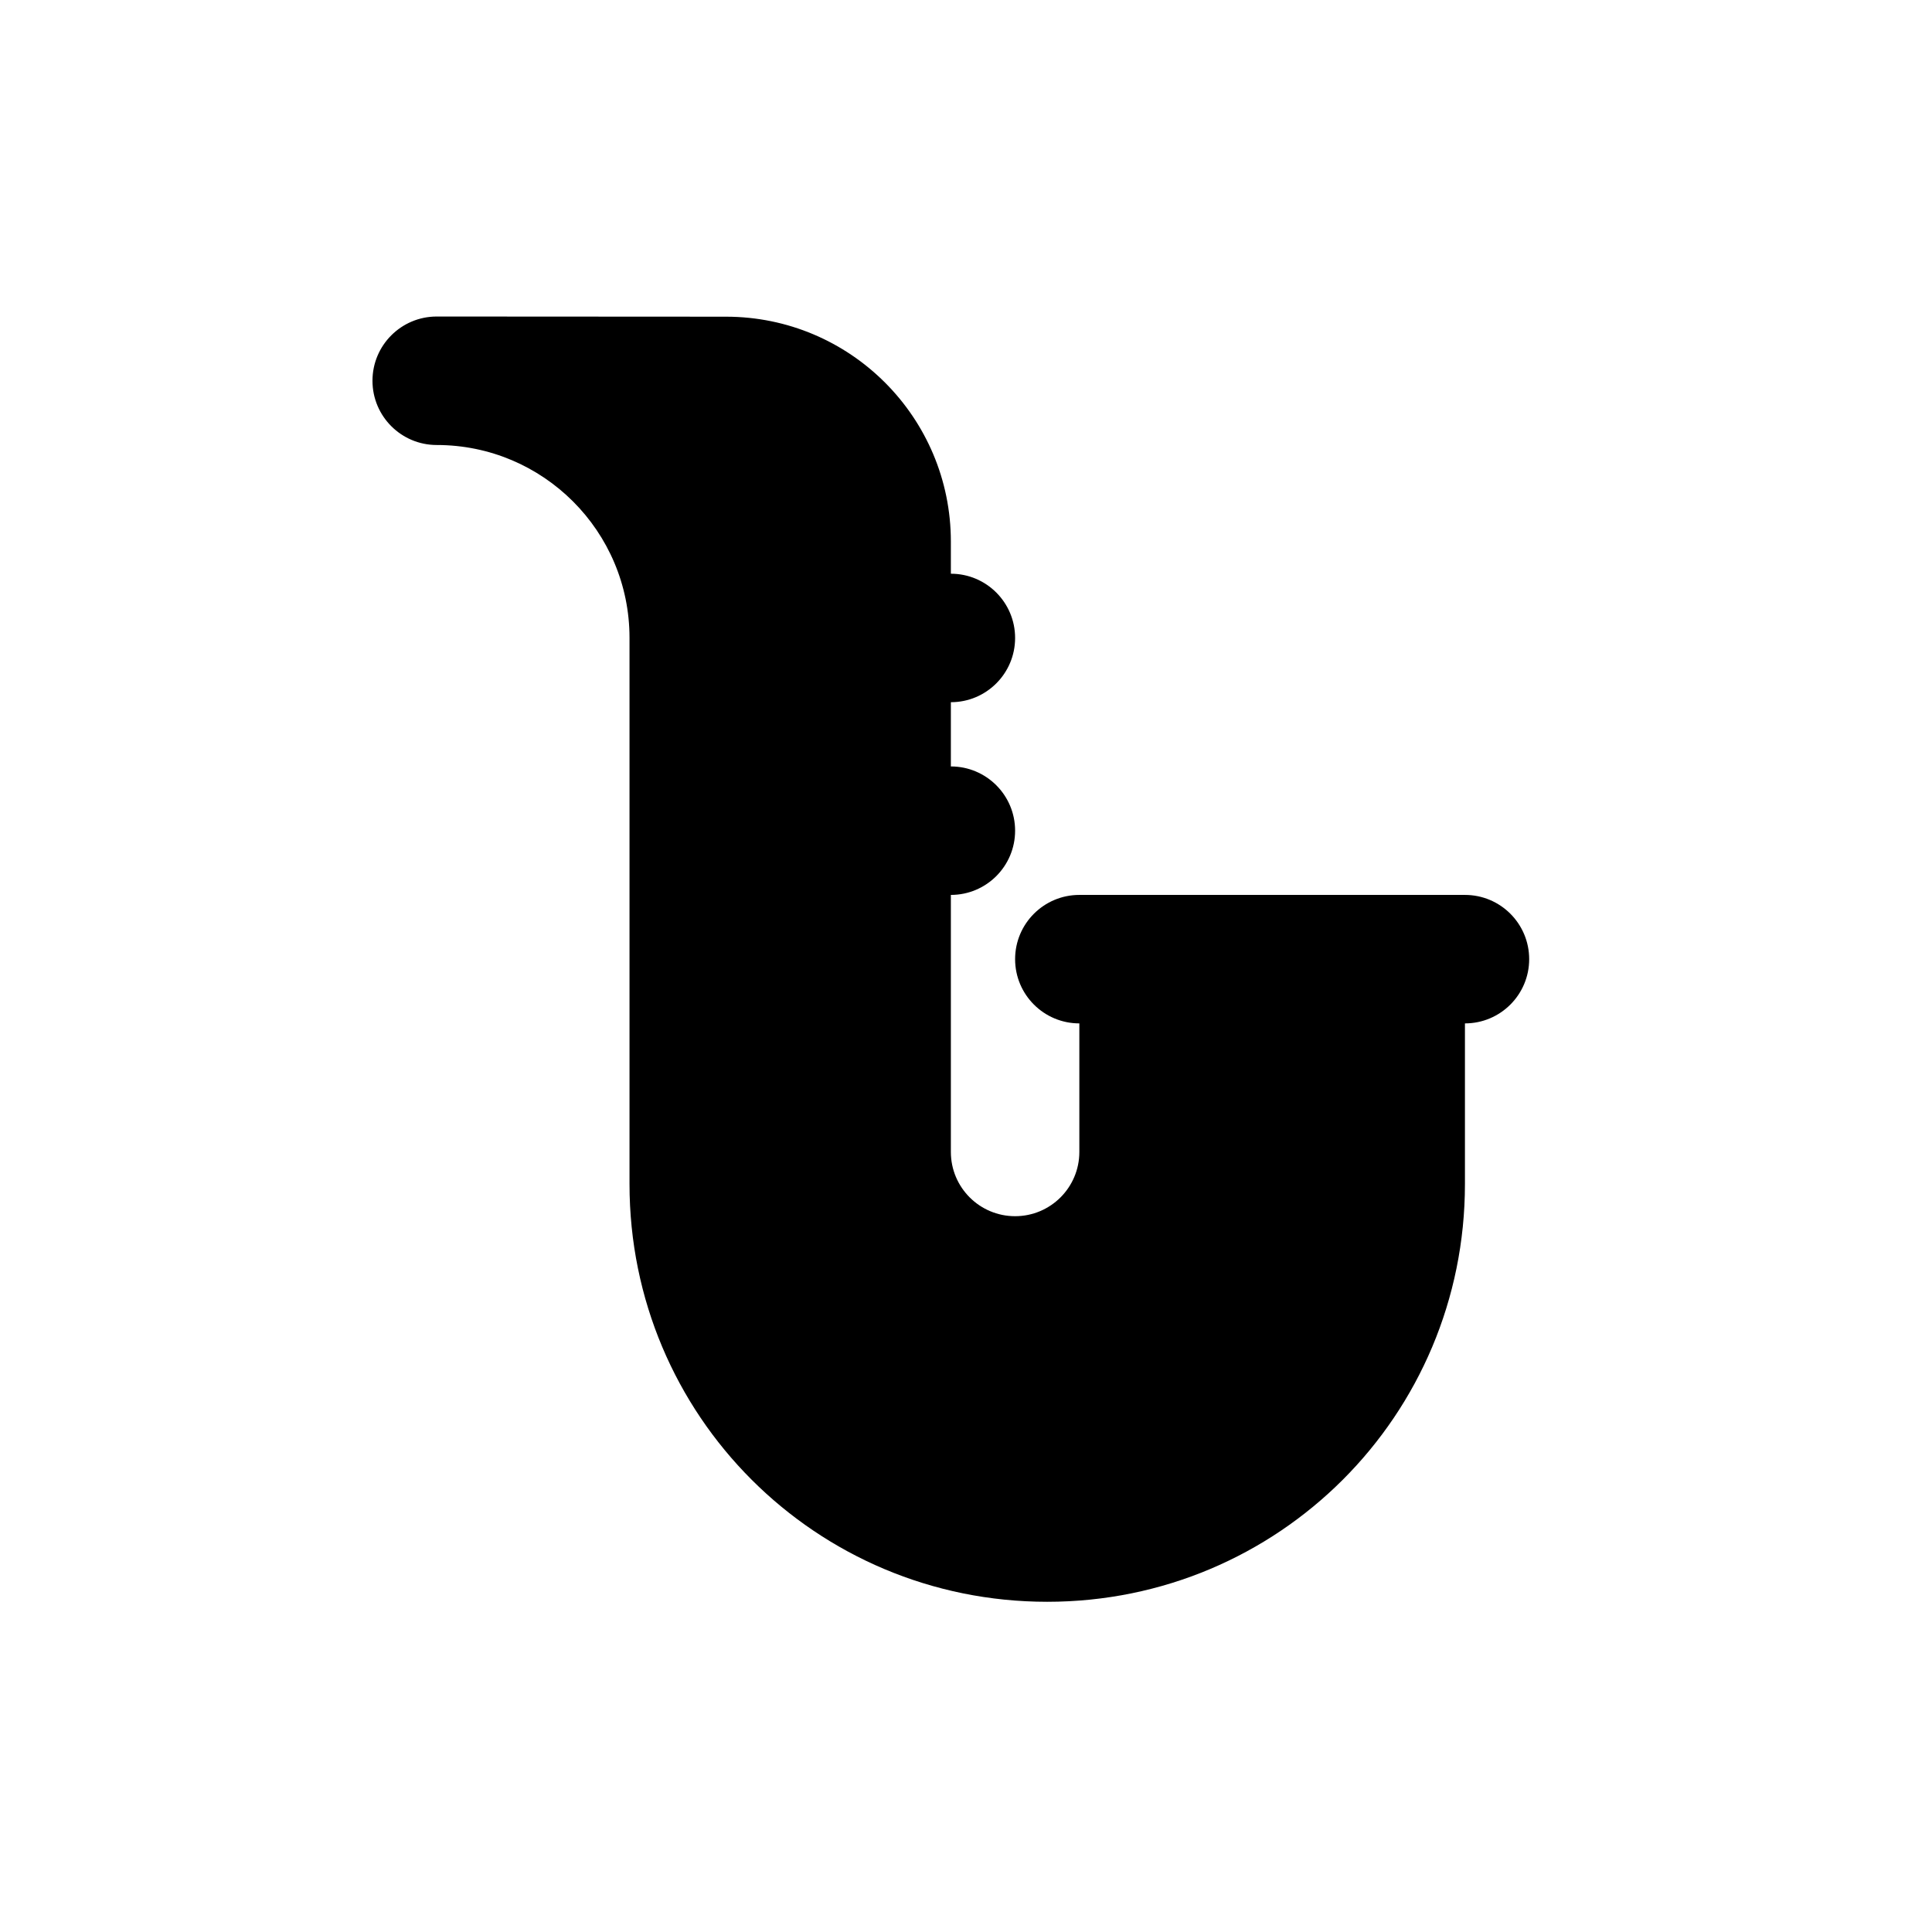
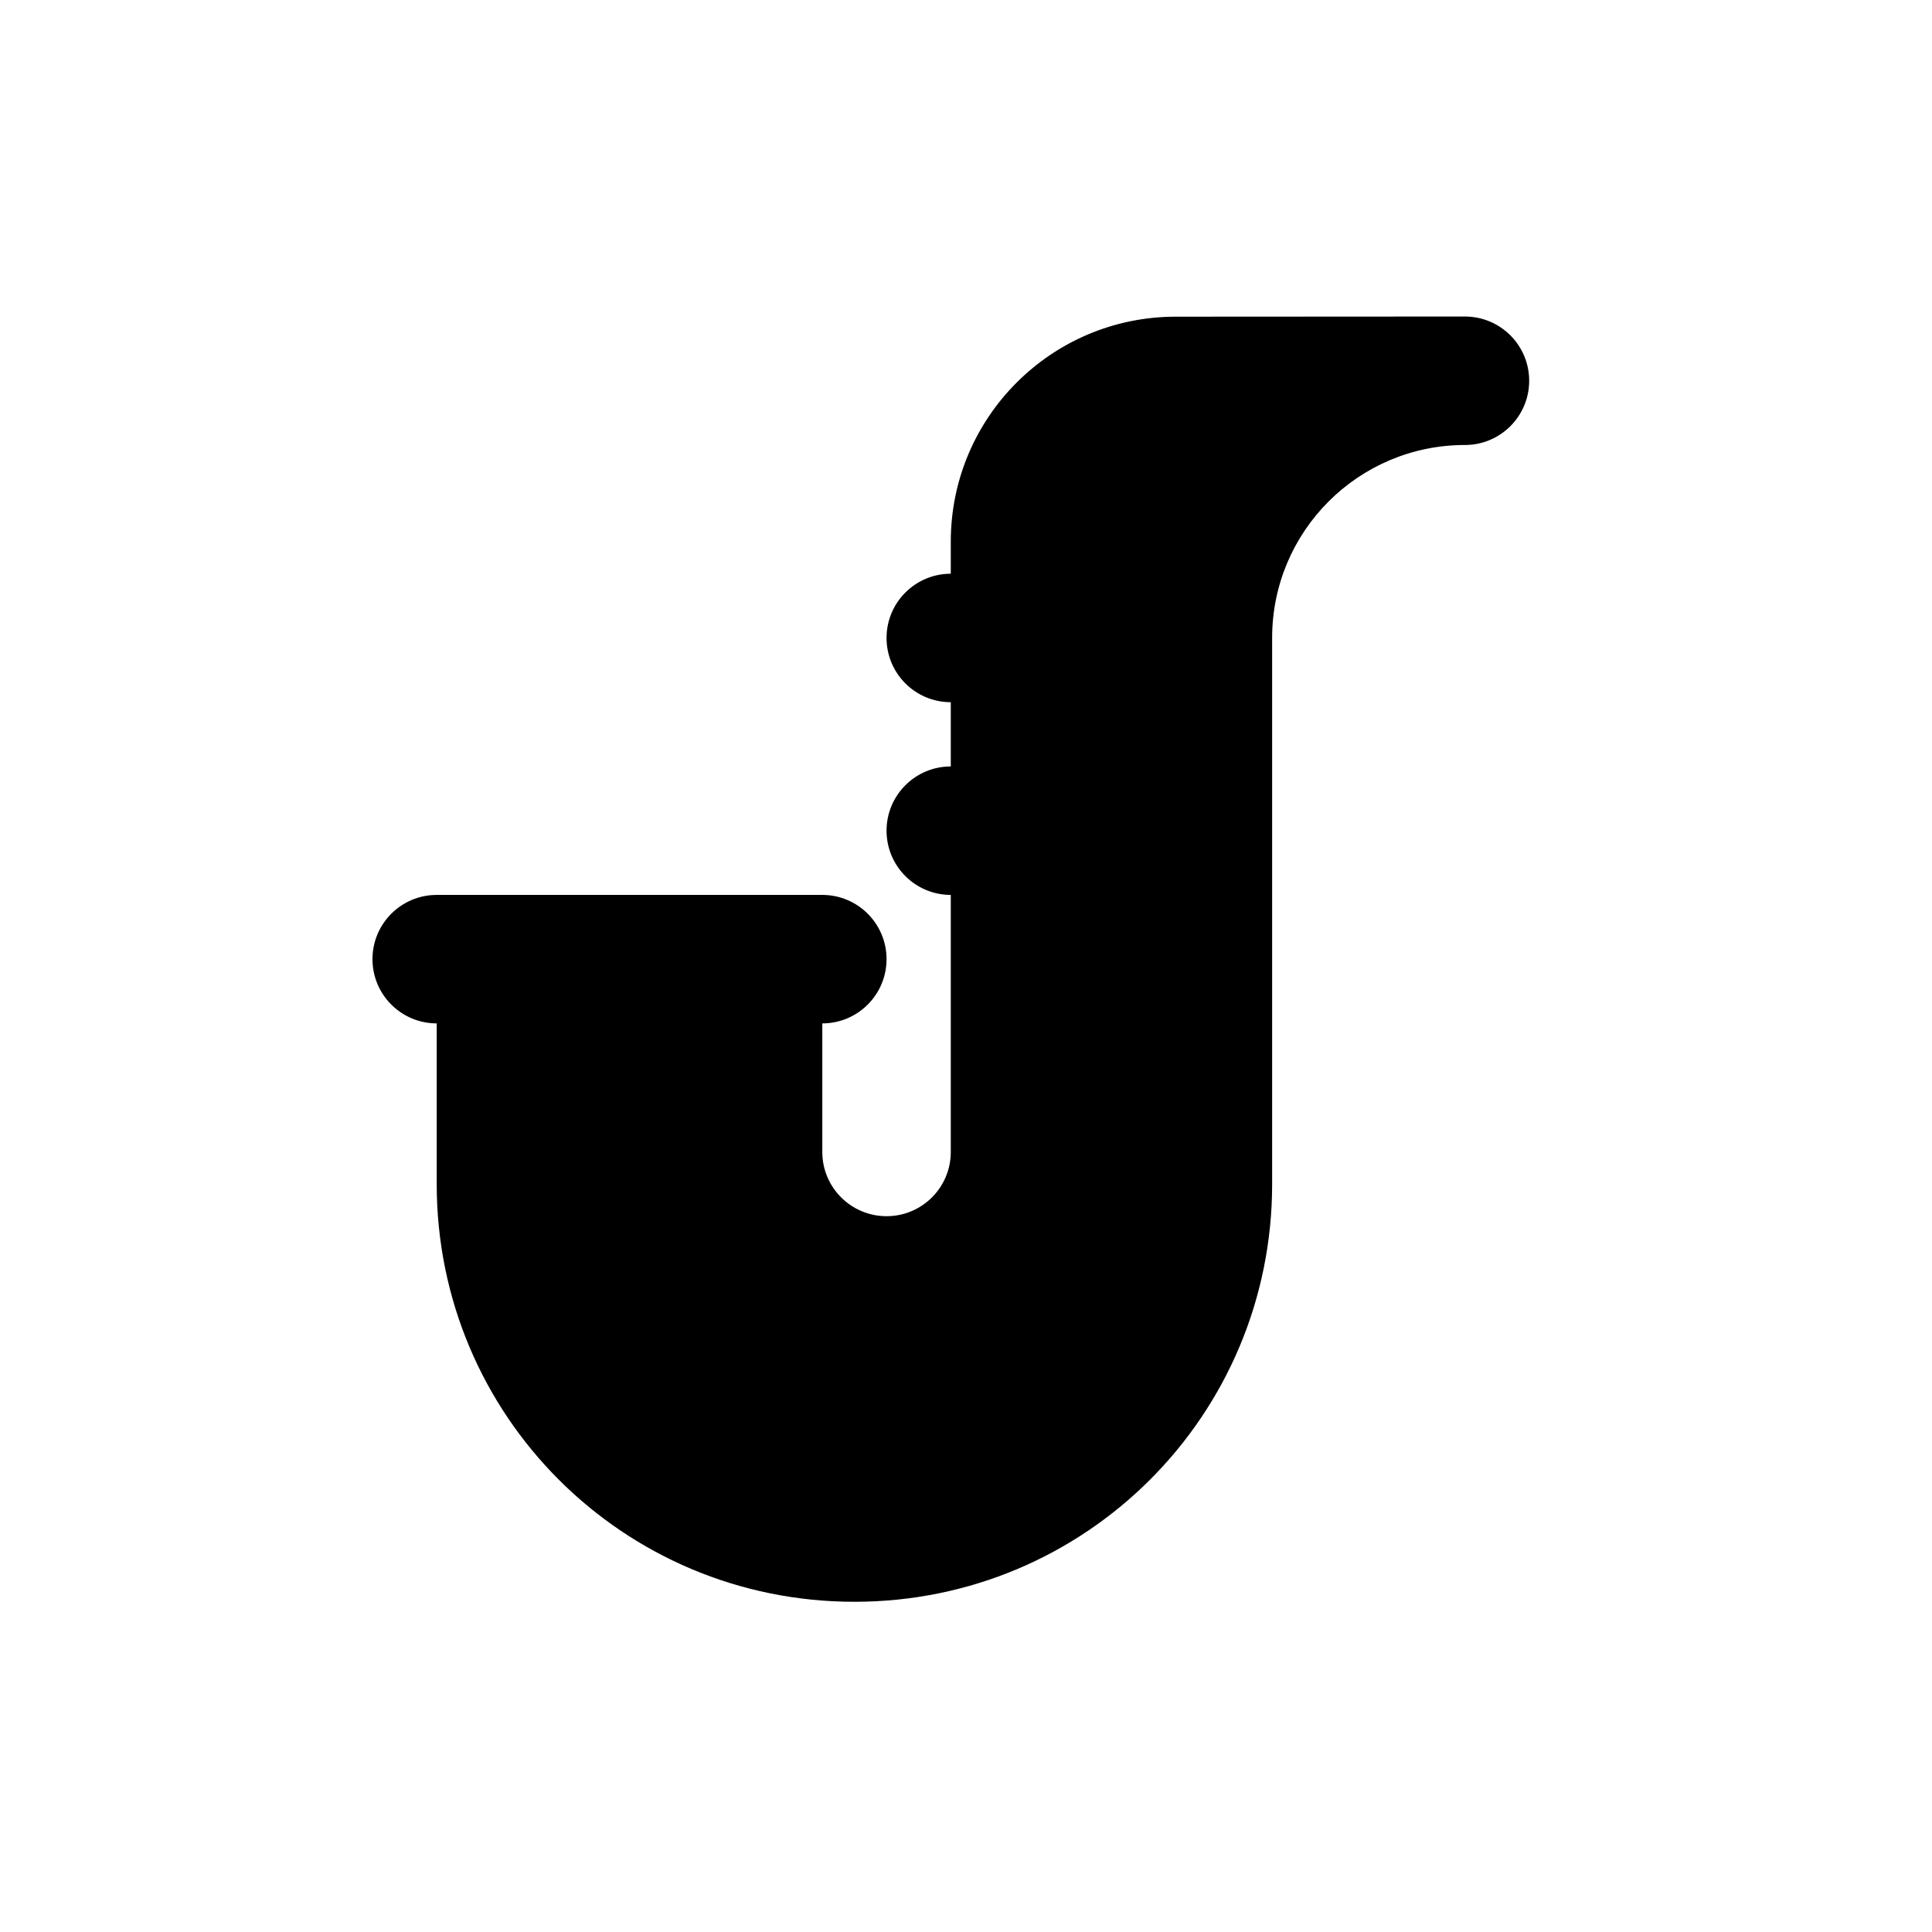
<svg xmlns="http://www.w3.org/2000/svg" id="svg4" width="24" height="24" version="1.1" viewBox="0 0 24 24">
-   <path id="path2" d="m5.425 3.932a0.798 0.798 0 0 0-0.798 0.798 0.798 0.798 0 0 0 0.798 0.798 2.395 2.395 0 0 1 2.395 2.395v6.786c0 2.874 2.315 5.189 5.189 5.189 2.874 0 5.189-2.315 5.189-5.189v-1.996a0.798 0.798 0 0 0 0.798-0.798 0.798 0.798 0 0 0-0.798-0.798h-4.79a0.798 0.798 0 0 0-0.798 0.798 0.798 0.798 0 0 0 0.798 0.798v1.597a0.798 0.798 0 0 1-0.798 0.798 0.798 0.798 0 0 1-0.798-0.798v-3.193a0.798 0.798 0 0 0 0.798-0.798 0.798 0.798 0 0 0-0.798-0.798v-0.798a0.798 0.798 0 0 0 0.798-0.798 0.798 0.798 0 0 0-0.798-0.798v-0.399a2.794 2.794 0 0 0-2.794-2.794z" stroke-width=".798" fill="#000" />
+   <path id="path2" d="m18.198 3.932a0.798 0.798 0 0 1 0.798 0.798 0.798 0.798 0 0 1-0.798 0.798 2.395 2.395 0 0 0-2.395 2.395v6.786c0 2.874-2.315 5.189-5.189 5.189s-5.189-2.315-5.189-5.189v-1.996a0.798 0.798 0 0 1-0.798-0.798 0.798 0.798 0 0 1 0.798-0.798h4.79a0.798 0.798 0 0 1 0.798 0.798 0.798 0.798 0 0 1-0.798 0.798v1.597a0.798 0.798 0 0 0 0.798 0.798 0.798 0.798 0 0 0 0.798-0.798v-3.193a0.798 0.798 0 0 1-0.798-0.798 0.798 0.798 0 0 1 0.798-0.798v-0.798a0.798 0.798 0 0 1-0.798-0.798 0.798 0.798 0 0 1 0.798-0.798v-0.399a2.794 2.794 0 0 1 2.794-2.794z" stroke-width=".798" fill="#000" />
</svg>
